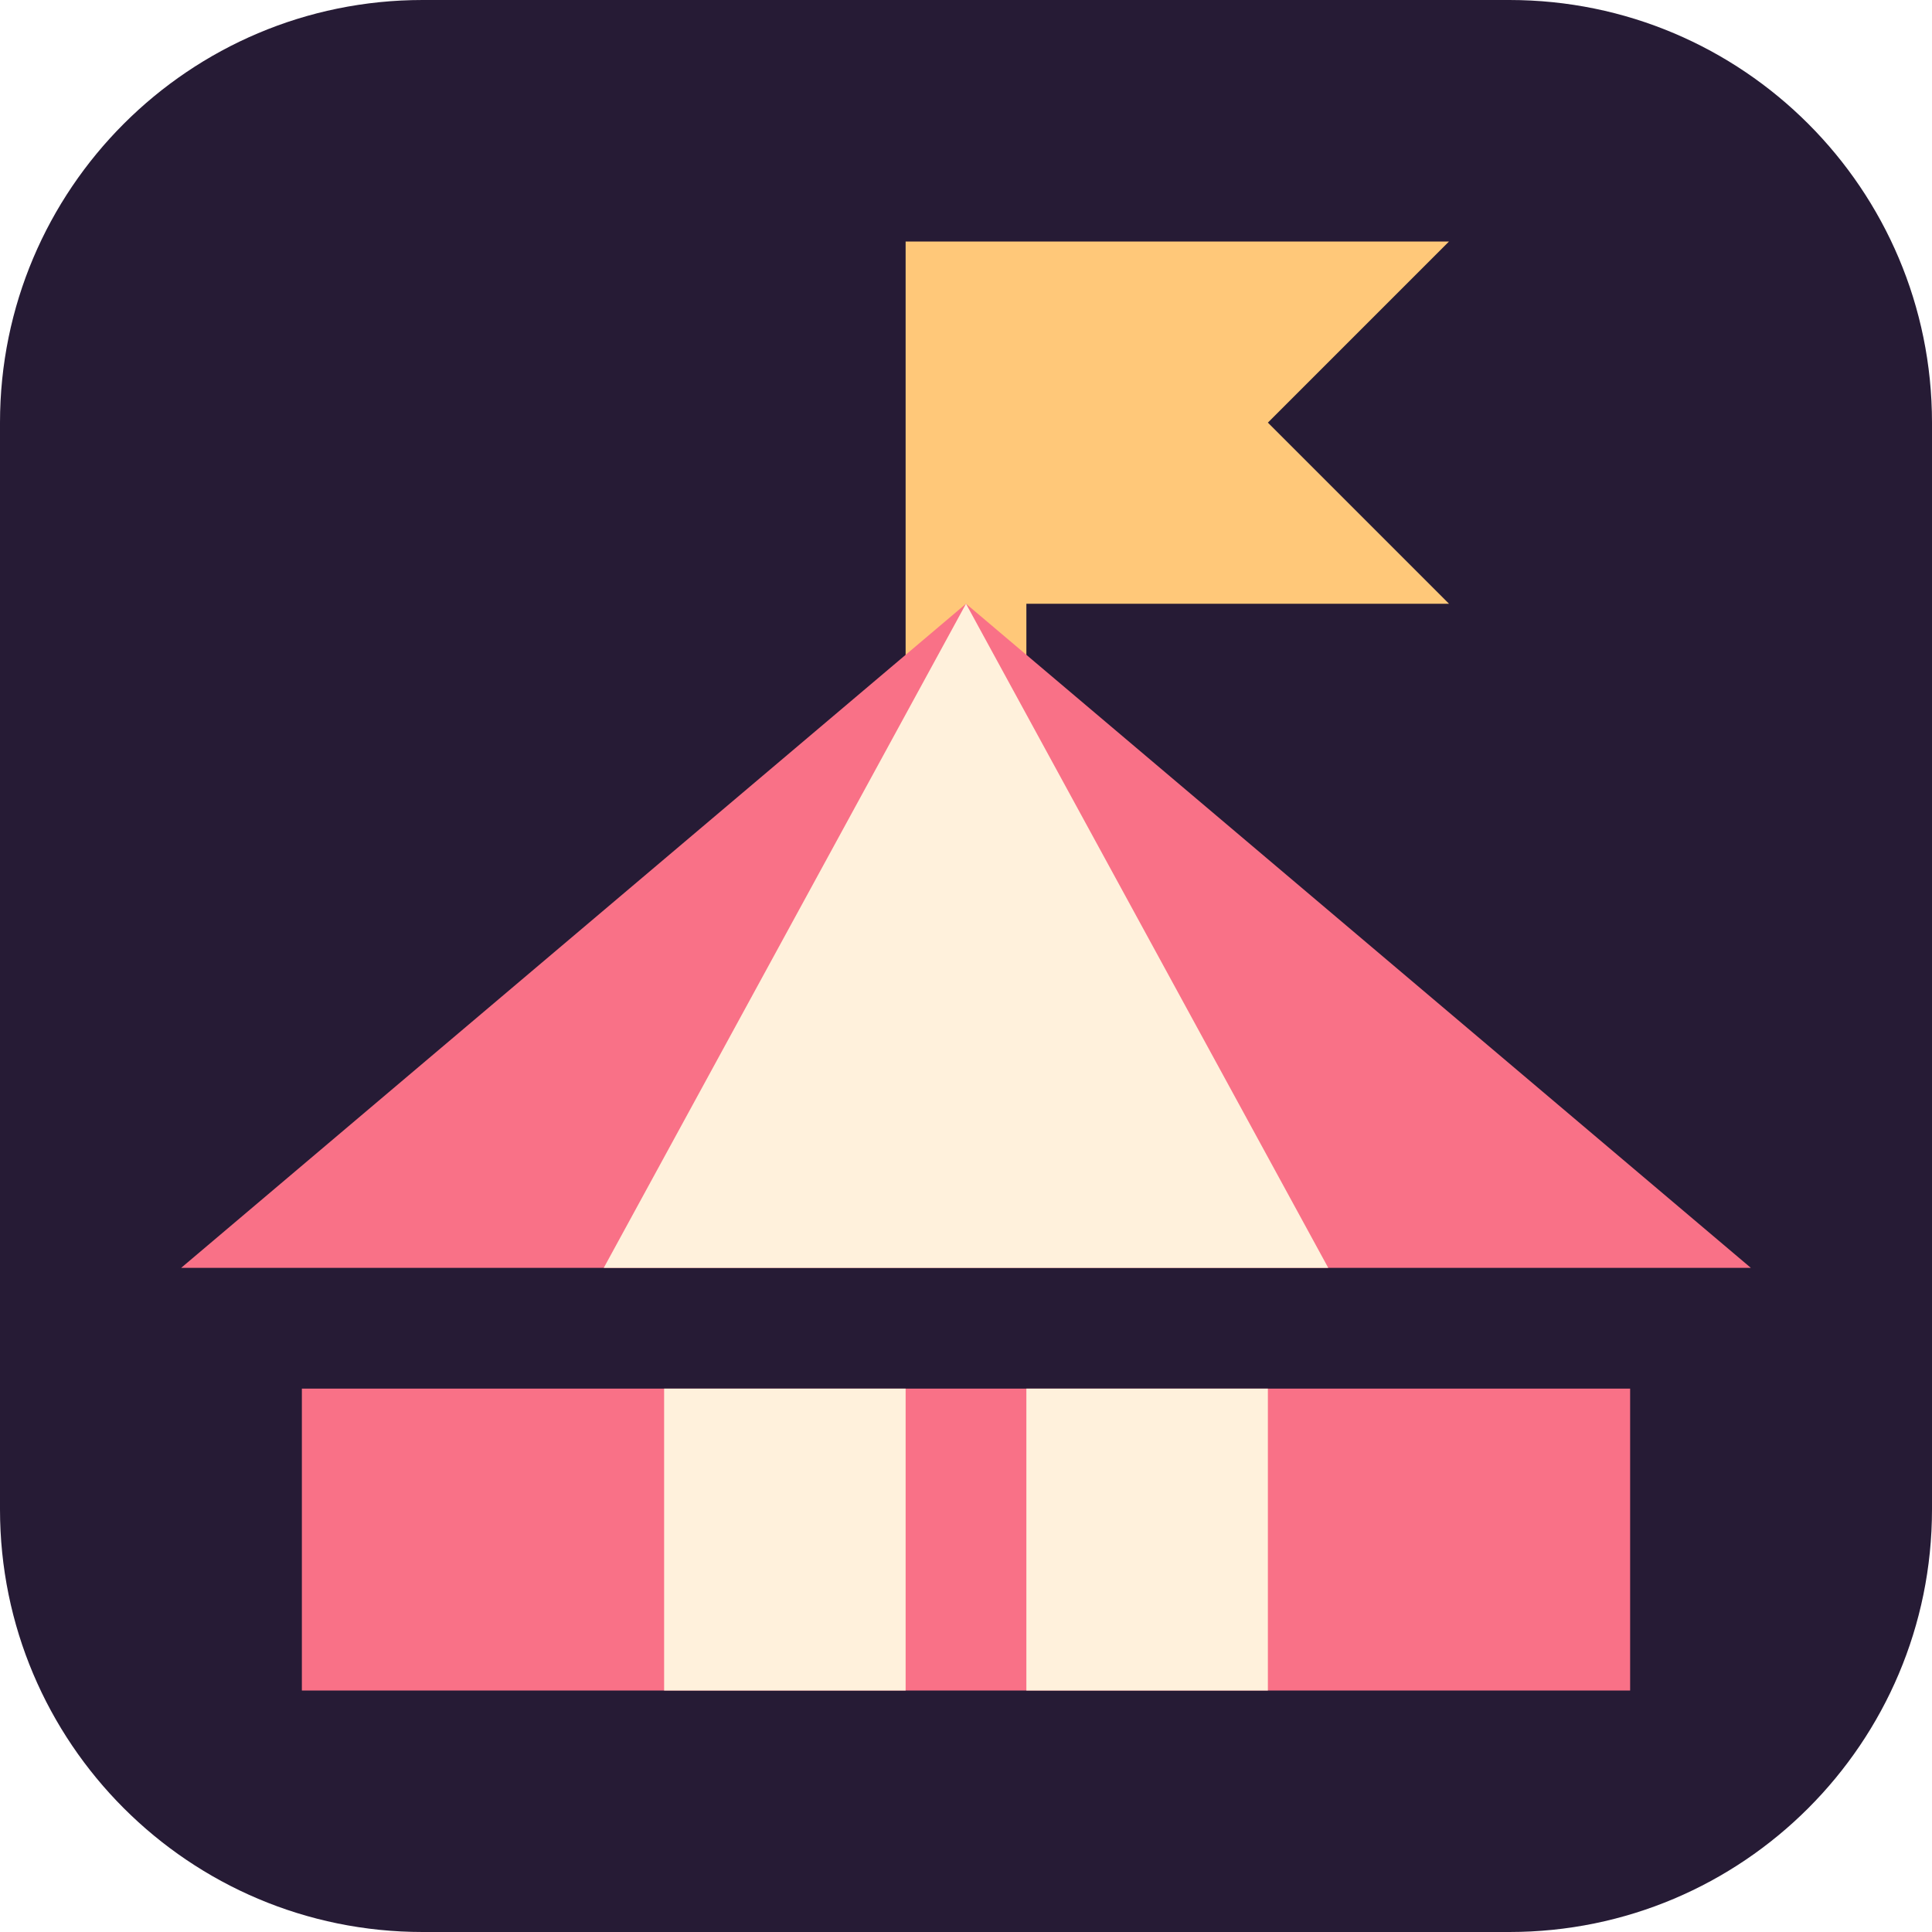
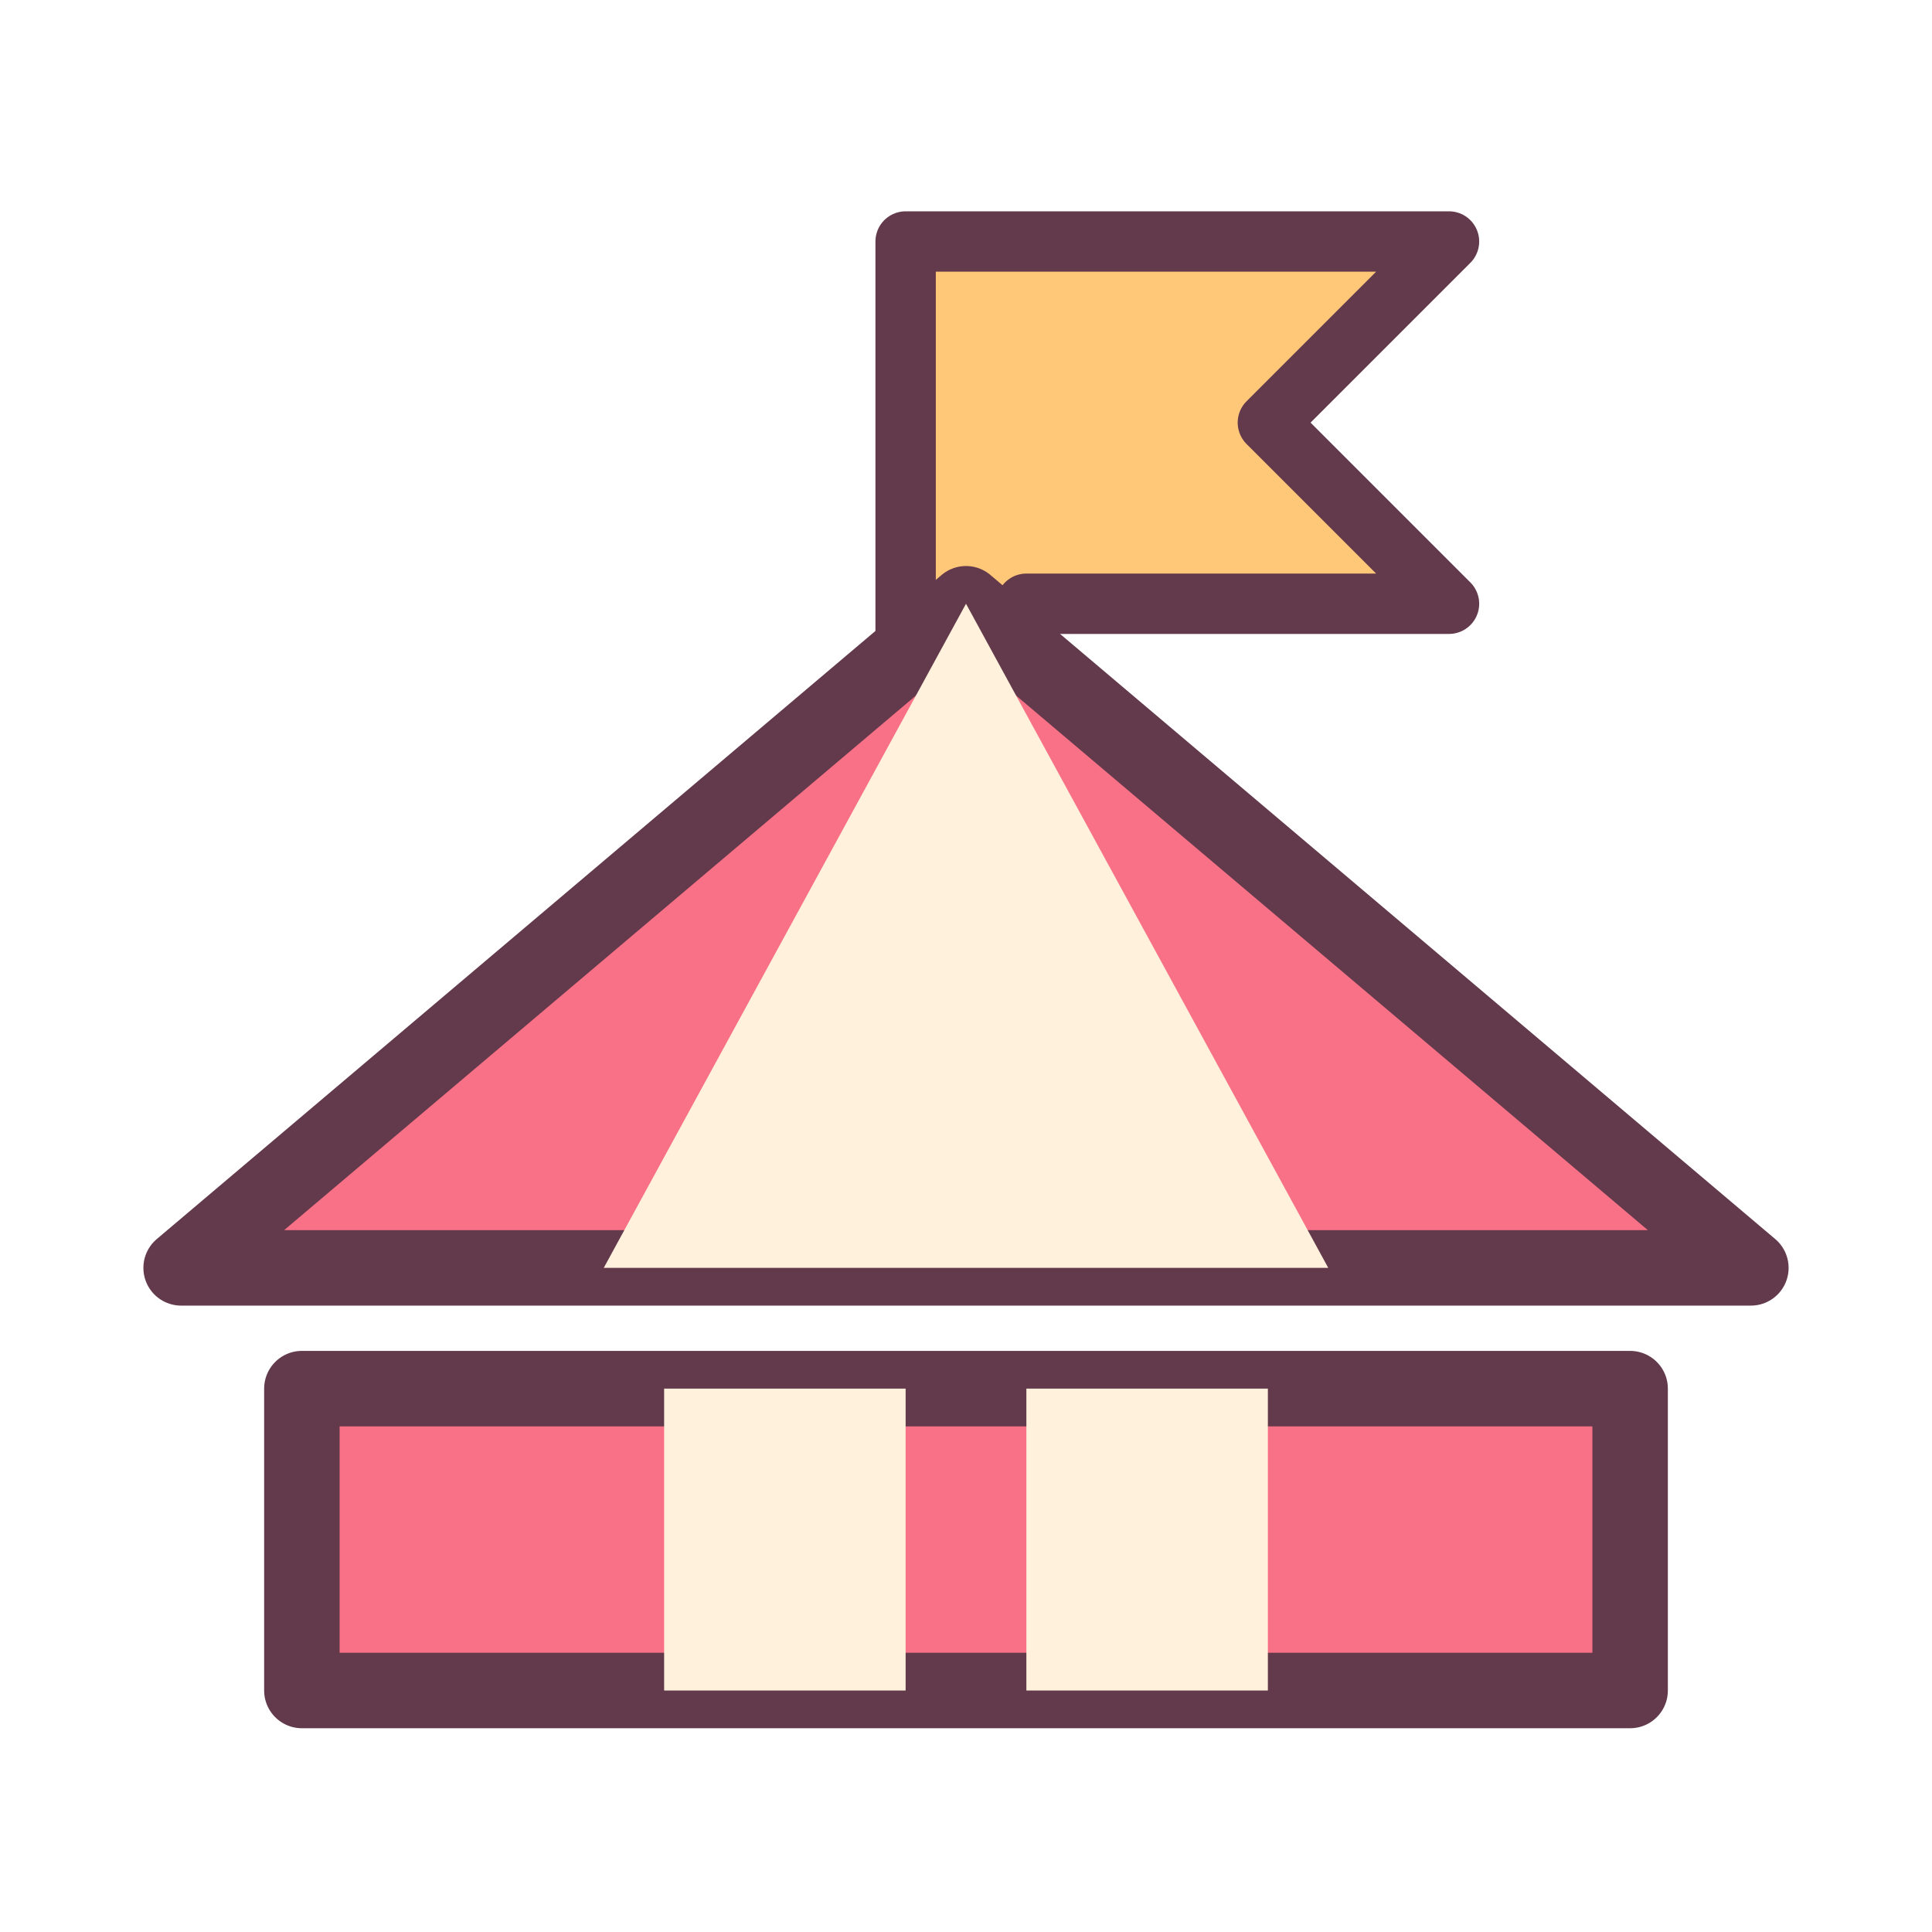
<svg xmlns="http://www.w3.org/2000/svg" viewBox="0 0 32 32">
-   <rect width="32" height="32" rx="7" fill="#261b35" />
-   <path fill="#ffc879" d="M15 4h9l-3 3 3 3h-7v3h-2z" />
-   <path fill="#f97187" d="M16 10 3 21h26zM5 23h22v5H5z" />
+   <path fill="#ffc879" stroke="#633a4b" stroke-linejoin="round" d="M15 4h9l-3 3 3 3h-7v3h-2z" />
+   <path fill="#f97187" stroke="#633a4b" stroke-width="1.25" stroke-linejoin="round" d="M16 10 3 21h26zM5 23h22v5H5z" />
  <path fill="#fff1dc" d="M16 10 10 21h12zM11 23h4v5h-4zm6 0h4v5h-4z" />
</svg>
